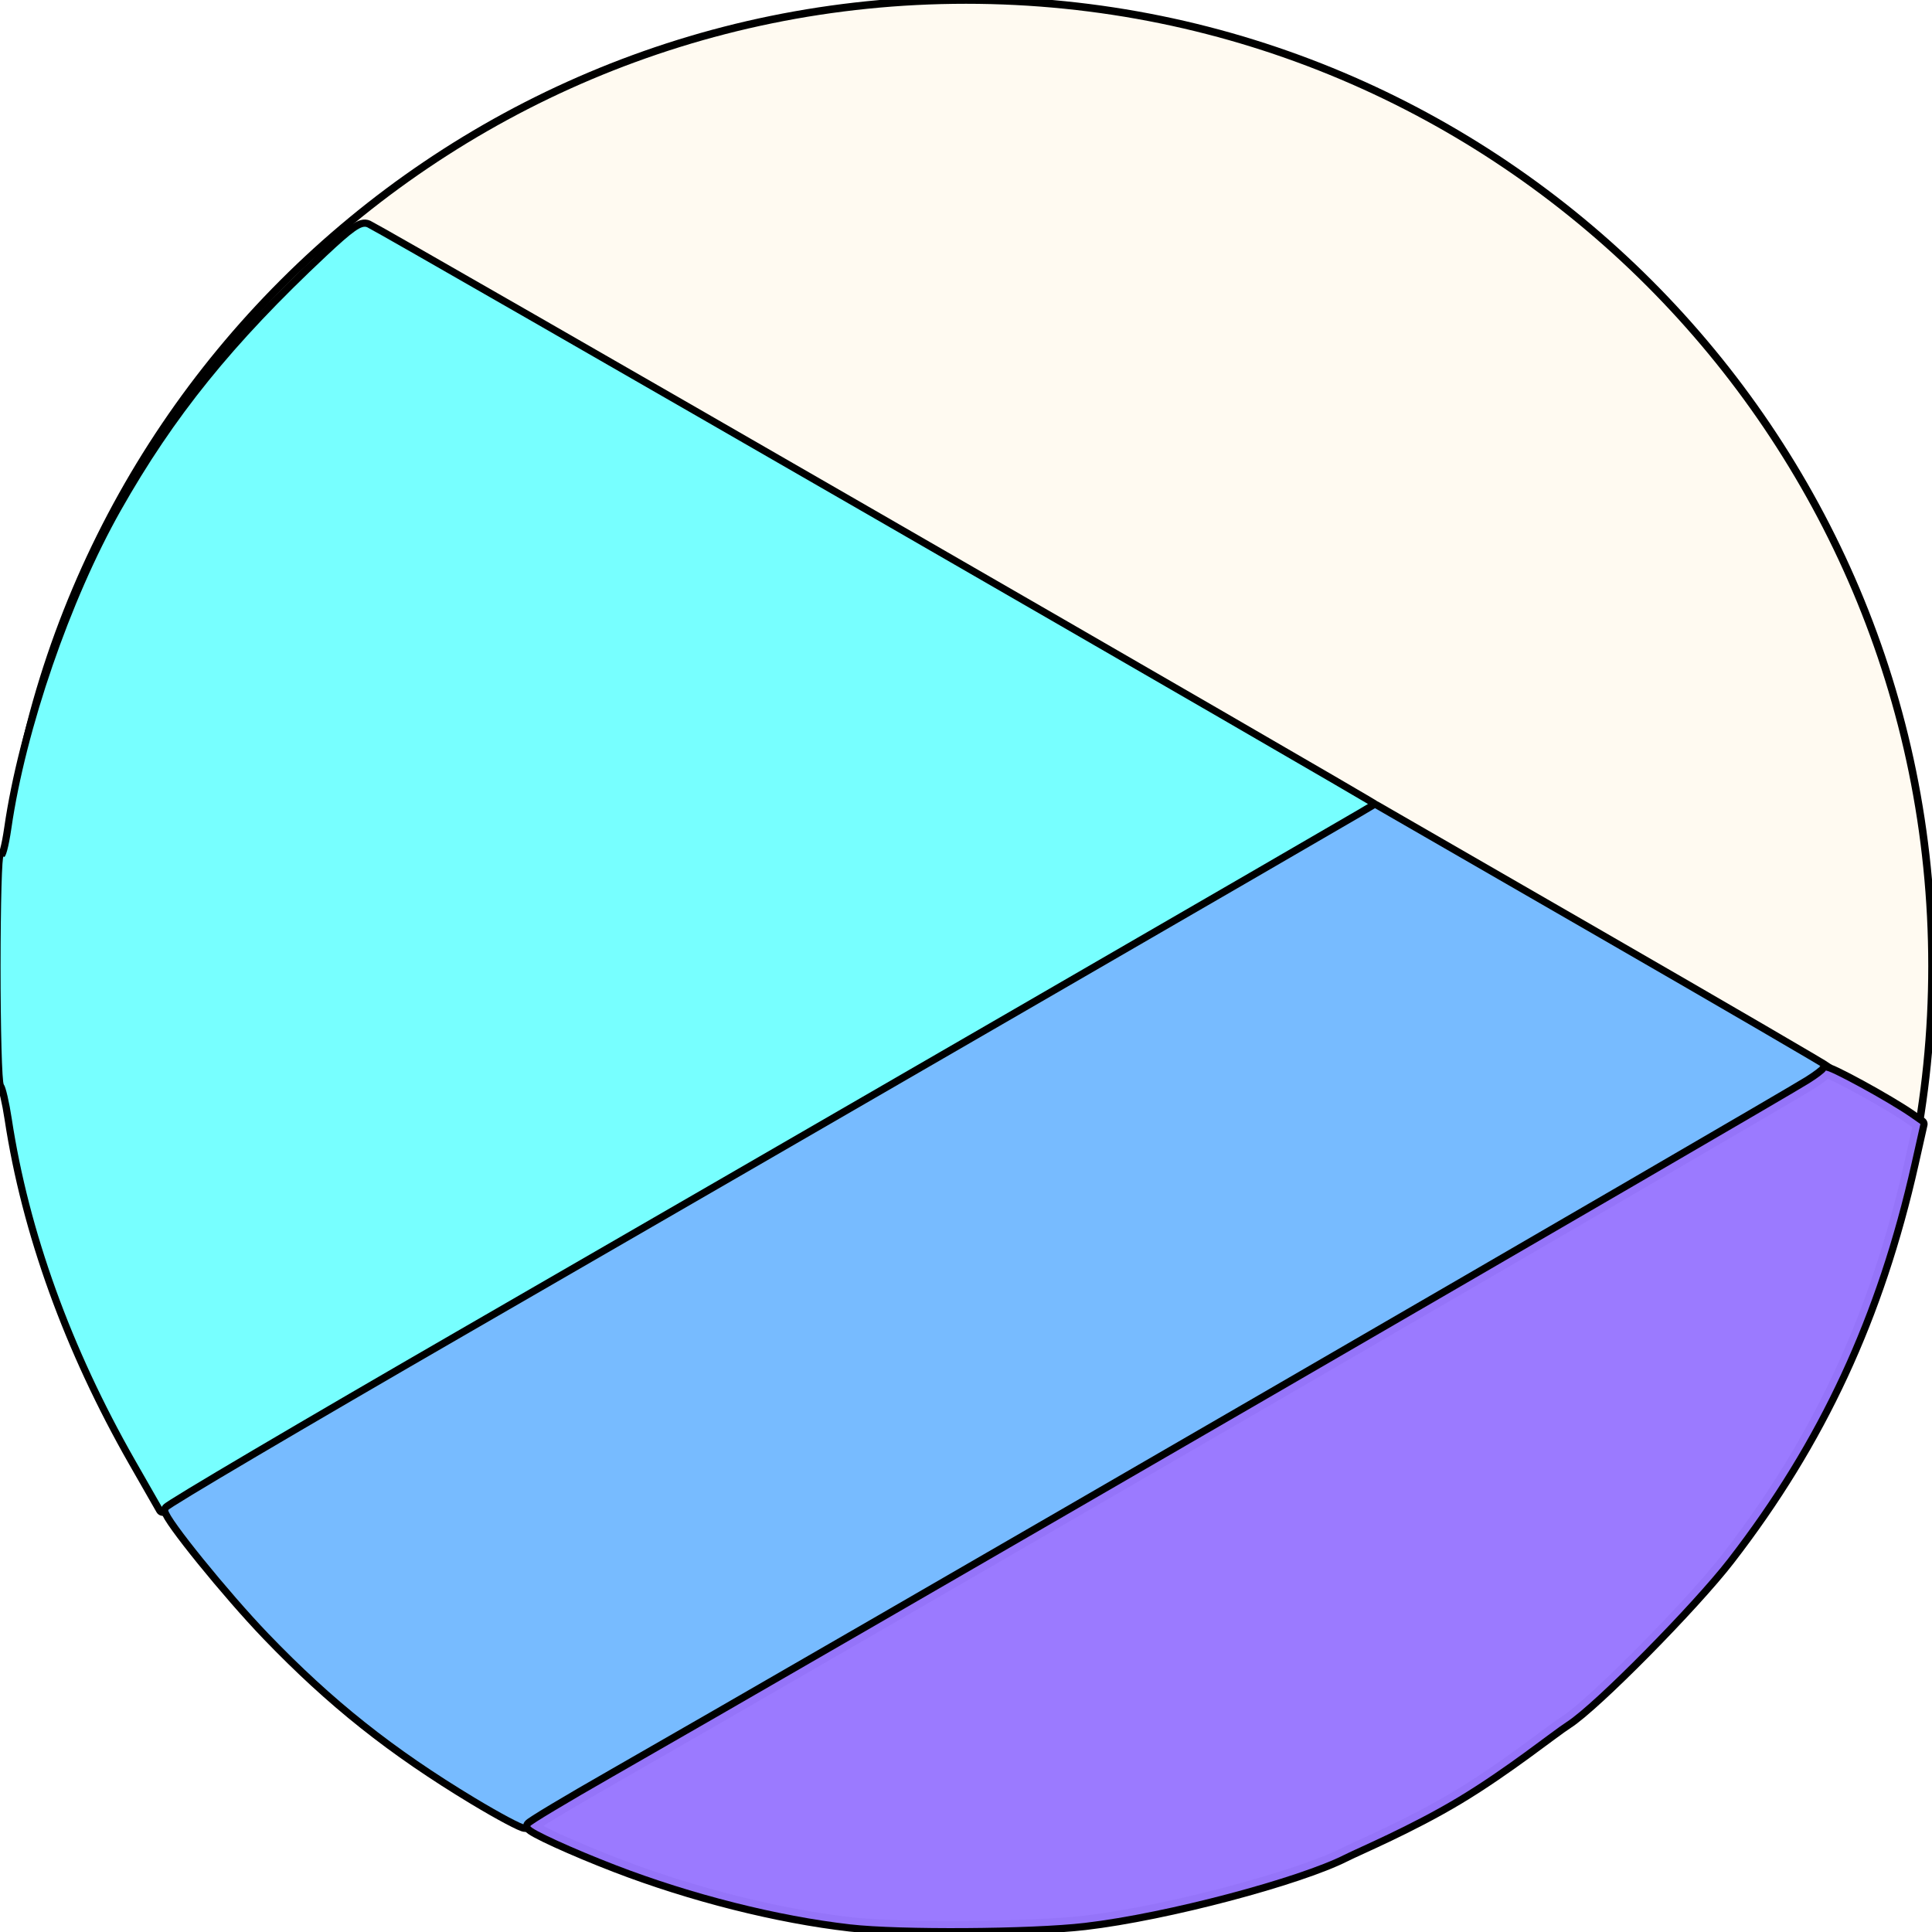
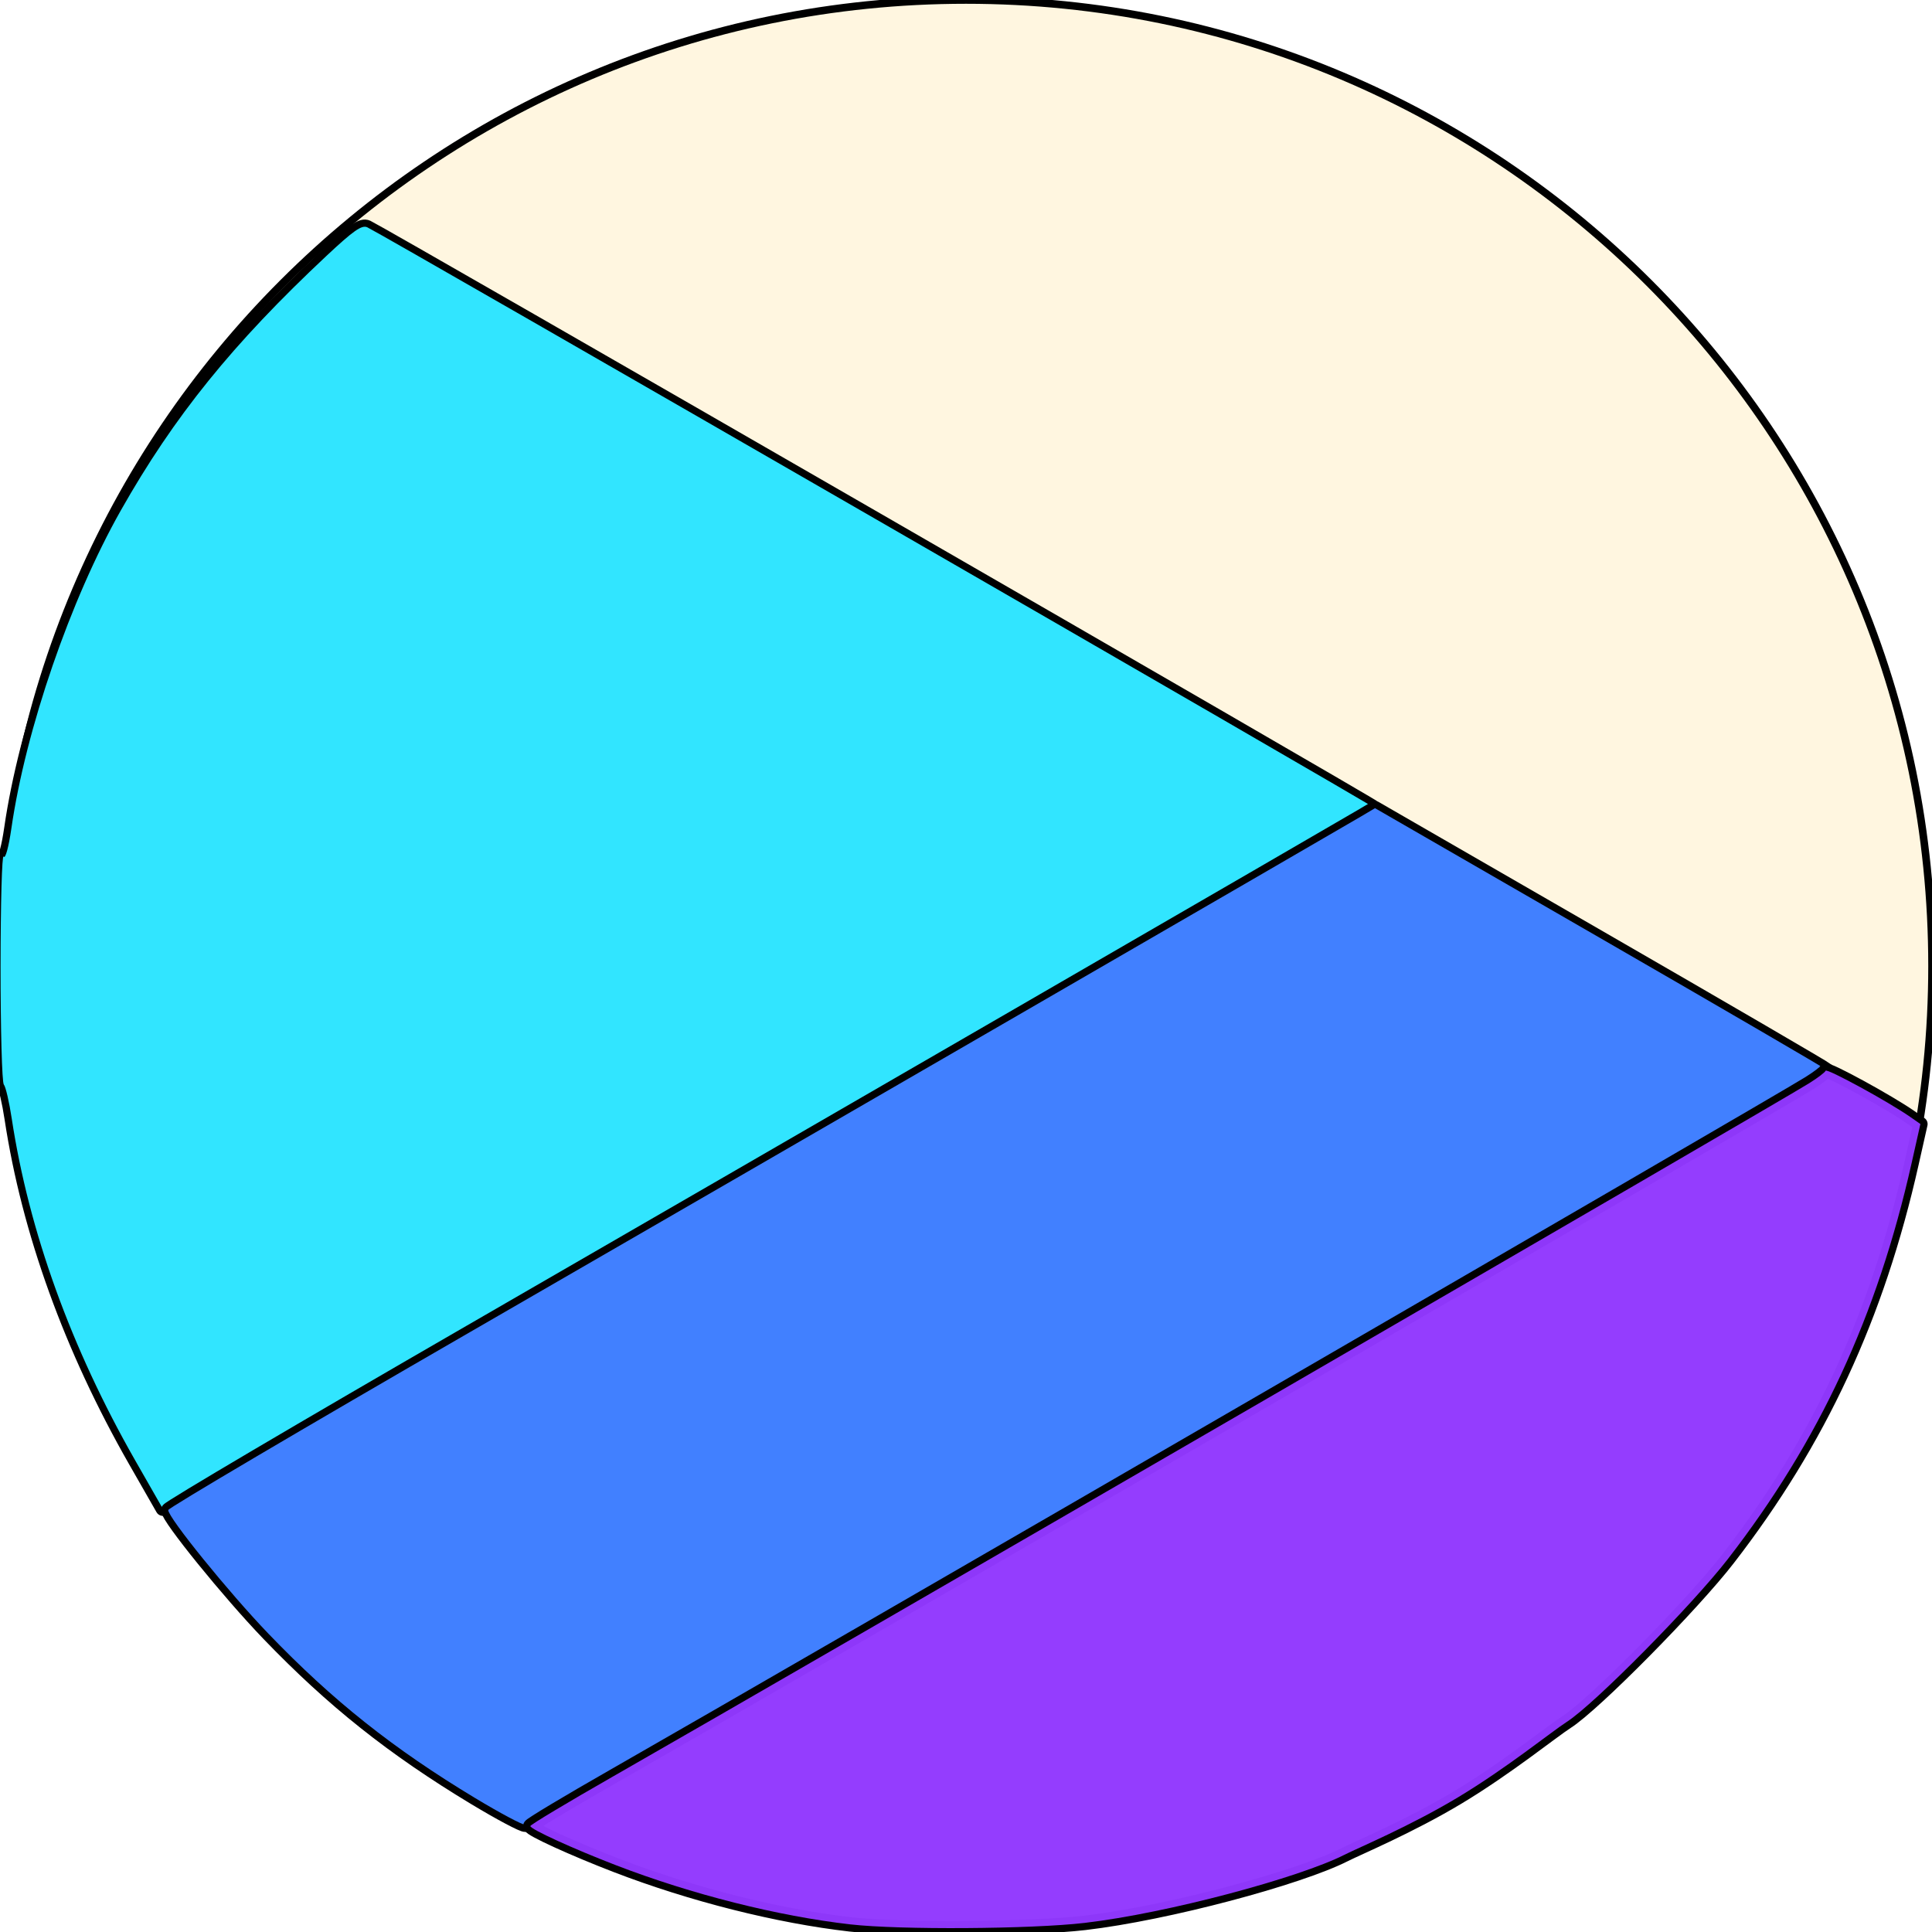
- <svg xmlns="http://www.w3.org/2000/svg" xmlns:ns1="http://www.openswatchbook.org/uri/2009/osb" xmlns:xlink="http://www.w3.org/1999/xlink" id="svg8" version="1.1" viewBox="0 0 67.733 67.733" height="256" width="256">
+ <svg xmlns="http://www.w3.org/2000/svg" xmlns:ns1="http://www.openswatchbook.org/uri/2009/osb" xmlns:xlink="http://www.w3.org/1999/xlink" width="256" height="256" viewBox="0 0 67.733 67.733" version="1.1" id="svg8">
  <defs id="defs2">
-     <linearGradient id="linearGradient997" ns1:paint="solid">
-       <stop style="stop-color:#77adfe;stop-opacity:1;" offset="0" id="stop995" />
+     <linearGradient ns1:paint="solid" id="linearGradient997">
+       <stop id="stop995" offset="0" style="stop-color:#77adfe;stop-opacity:1;" />
    </linearGradient>
-     <linearGradient id="linearGradient991" ns1:paint="solid">
-       <stop style="stop-color:#77adfe;stop-opacity:1;" offset="0" id="stop989" />
+     <linearGradient ns1:paint="solid" id="linearGradient991">
+       <stop id="stop989" offset="0" style="stop-color:#77adfe;stop-opacity:1;" />
    </linearGradient>
-     <linearGradient id="linearGradient985" ns1:paint="solid">
-       <stop style="stop-color:#77adfe;stop-opacity:1;" offset="0" id="stop983" />
+     <linearGradient ns1:paint="solid" id="linearGradient985">
+       <stop id="stop983" offset="0" style="stop-color:#77adfe;stop-opacity:1;" />
    </linearGradient>
-     <linearGradient id="linearGradient979" ns1:paint="solid">
-       <stop style="stop-color:#77adfe;stop-opacity:1;" offset="0" id="stop977" />
+     <linearGradient ns1:paint="solid" id="linearGradient979">
+       <stop id="stop977" offset="0" style="stop-color:#77adfe;stop-opacity:1;" />
    </linearGradient>
-     <linearGradient id="linearGradient973" ns1:paint="solid">
-       <stop style="stop-color:#77adfe;stop-opacity:1;" offset="0" id="stop971" />
+     <linearGradient ns1:paint="solid" id="linearGradient973">
+       <stop id="stop971" offset="0" style="stop-color:#77adfe;stop-opacity:1;" />
    </linearGradient>
-     <linearGradient id="linearGradient965" ns1:paint="solid">
-       <stop style="stop-color:#7786ff;stop-opacity:1;" offset="0" id="stop963" />
+     <linearGradient ns1:paint="solid" id="linearGradient965">
+       <stop id="stop963" offset="0" style="stop-color:#7786ff;stop-opacity:1;" />
    </linearGradient>
-     <linearGradient id="linearGradient959" ns1:paint="solid">
-       <stop style="stop-color:#7786ff;stop-opacity:1;" offset="0" id="stop957" />
+     <linearGradient ns1:paint="solid" id="linearGradient959">
+       <stop id="stop957" offset="0" style="stop-color:#7786ff;stop-opacity:1;" />
    </linearGradient>
-     <linearGradient id="linearGradient953" ns1:paint="solid">
-       <stop style="stop-color:#7786ff;stop-opacity:1;" offset="0" id="stop951" />
+     <linearGradient ns1:paint="solid" id="linearGradient953">
+       <stop id="stop951" offset="0" style="stop-color:#7786ff;stop-opacity:1;" />
    </linearGradient>
-     <linearGradient id="linearGradient947" ns1:paint="solid">
-       <stop style="stop-color:#7786ff;stop-opacity:1;" offset="0" id="stop945" />
+     <linearGradient ns1:paint="solid" id="linearGradient947">
+       <stop id="stop945" offset="0" style="stop-color:#7786ff;stop-opacity:1;" />
    </linearGradient>
-     <linearGradient id="linearGradient941" ns1:paint="solid">
-       <stop style="stop-color:#77a8ff;stop-opacity:1;" offset="0" id="stop939" />
+     <linearGradient ns1:paint="solid" id="linearGradient941">
+       <stop id="stop939" offset="0" style="stop-color:#77a8ff;stop-opacity:1;" />
    </linearGradient>
-     <linearGradient id="linearGradient935" ns1:paint="solid">
-       <stop style="stop-color:#77a8ff;stop-opacity:1;" offset="0" id="stop933" />
+     <linearGradient ns1:paint="solid" id="linearGradient935">
+       <stop id="stop933" offset="0" style="stop-color:#77a8ff;stop-opacity:1;" />
    </linearGradient>
-     <linearGradient id="linearGradient929" ns1:paint="solid">
-       <stop style="stop-color:#77a8ff;stop-opacity:1;" offset="0" id="stop927" />
+     <linearGradient ns1:paint="solid" id="linearGradient929">
+       <stop id="stop927" offset="0" style="stop-color:#77a8ff;stop-opacity:1;" />
    </linearGradient>
-     <linearGradient id="linearGradient923" ns1:paint="solid">
-       <stop style="stop-color:#77a8ff;stop-opacity:1;" offset="0" id="stop921" />
+     <linearGradient ns1:paint="solid" id="linearGradient923">
+       <stop id="stop921" offset="0" style="stop-color:#77a8ff;stop-opacity:1;" />
    </linearGradient>
-     <linearGradient id="linearGradient917" ns1:paint="solid">
-       <stop style="stop-color:#77caff;stop-opacity:1;" offset="0" id="stop915" />
+     <linearGradient ns1:paint="solid" id="linearGradient917">
+       <stop id="stop915" offset="0" style="stop-color:#77caff;stop-opacity:1;" />
    </linearGradient>
-     <linearGradient id="linearGradient911" ns1:paint="solid">
-       <stop style="stop-color:#77ecff;stop-opacity:1;" offset="0" id="stop909" />
+     <linearGradient ns1:paint="solid" id="linearGradient911">
+       <stop id="stop909" offset="0" style="stop-color:#77ecff;stop-opacity:1;" />
    </linearGradient>
-     <linearGradient id="linearGradient905" ns1:paint="solid">
-       <stop style="stop-color:#77fff0;stop-opacity:1;" offset="0" id="stop903" />
+     <linearGradient ns1:paint="solid" id="linearGradient905">
+       <stop id="stop903" offset="0" style="stop-color:#77fff0;stop-opacity:1;" />
    </linearGradient>
-     <linearGradient xlink:href="#linearGradient941" id="linearGradient913" x1="1.008" y1="34.168" x2="67.424" y2="34.168" gradientUnits="userSpaceOnUse" />
+     <linearGradient gradientUnits="userSpaceOnUse" y2="34.168" x2="67.424" y1="34.168" x1="1.008" id="linearGradient913" xlink:href="#linearGradient941" />
  </defs>
  <g id="layer1">
-     <circle style="opacity:0.997;fill:#fffaf1;fill-opacity:0.999;stroke-width:0.265;stroke-linejoin:bevel;stroke-miterlimit:4;stroke-dasharray:none;paint-order:markers fill stroke;stroke:#000000;stroke-opacity:1" id="path1001" cx="33.867" cy="33.867" r="33.867" />
-     <path style="font-variation-settings:normal;opacity:1;vector-effect:none;fill:#77ffff;fill-opacity:1;stroke:#000000;stroke-width:0.505;stroke-linecap:round;stroke-linejoin:round;stroke-miterlimit:4;stroke-dasharray:none;stroke-dashoffset:0;stroke-opacity:1;paint-order:markers stroke fill;stop-color:#000000;stop-opacity:1" d="M 4.74,51.2 C 2.492,47.262 1.013,43.168 0.412,39.219 0.323,38.631 0.198,38.093 0.134,38.023 0.07,37.953 0.019,36.089 0.02,33.88 0.021,31.671 0.069,29.939 0.127,30.03 0.188,30.125 0.303,29.706 0.4,29.035 0.902,25.57 2.468,21.021 4.235,17.896 6.098,14.601 8.162,12.046 11.446,8.97 12.393,8.083 12.684,7.879 12.877,7.969 13.424,8.223 48.188,28.266 48.189,28.328 48.189,28.364 38.85,33.777 27.435,40.355 16.02,46.933 6.462,52.445 6.194,52.603 l -0.487,0.288 z" id="path1041" />
-     <path transform="scale(0.2645833)" style="font-variation-settings:normal;opacity:1;vector-effect:none;fill:#77bbff;fill-opacity:1;stroke:#000000;stroke-width:1.909;stroke-linecap:round;stroke-linejoin:round;stroke-miterlimit:4;stroke-dasharray:none;stroke-dashoffset:0;stroke-opacity:1;paint-order:markers stroke fill;stop-color:#000000;stop-opacity:1" d="M 62.95,238.247 C 52.087,231.697 44.078,225.329 35.574,216.479 c -5.253,-5.468 -13.283,-15.375 -13.283,-16.389 0,-0.27 18.012,-10.892 40.027,-23.604 39.68,-22.913 114.64,-66.293 118.085,-68.336 l 1.791,-1.063 29.743,17.153 c 16.358,9.434 29.91,17.327 30.114,17.54 0.335,0.35 -171.029,99.727 -172.444,100.004 -0.328,0.064 -3.324,-1.528 -6.657,-3.538 z" id="path1043" />
-     <path style="font-variation-settings:normal;opacity:1;vector-effect:none;fill:#9977ff;fill-opacity:0.976;stroke:#000000;stroke-width:1.909;stroke-linecap:round;stroke-linejoin:round;stroke-miterlimit:4;stroke-dasharray:none;stroke-dashoffset:0;stroke-opacity:1;paint-order:markers stroke fill;stop-color:#000000;stop-opacity:1" d="m 112.7,254.994 c -9.634,-1.1 -21.036,-3.975 -31.045,-7.829 -5.731,-2.207 -11.381,-4.791 -11.381,-5.204 0,-0.174 4.943,-3.138 10.985,-6.588 24.62,-14.057 153.705,-88.87 158.468,-91.843 1.111,-0.693 2.09,-1.436 2.175,-1.651 0.145,-0.364 8.349,4.116 11.253,6.146 l 1.307,0.913 -1.169,5.2 c -4.554,20.262 -12.211,36.758 -24.332,52.426 -4.671,6.038 -17.689,19.243 -21.348,21.589 -1.96,1.257 -7.991,6.137 -14.411,9.994 -6.419,3.858 -13.227,6.693 -15.056,7.62 -6.032,3.055 -23.455,7.743 -34.414,9.025 -7.082,0.828 -24.542,0.941 -31.032,0.2 z" id="path1045" transform="scale(0.2645833)" />
+     <circle r="33.867" cy="33.867" cx="33.867" id="path1001" style="opacity:0.997;fill:#fff6e0;fill-opacity:0.999;stroke-width:0.265;stroke-linejoin:bevel;stroke-miterlimit:4;stroke-dasharray:none;paint-order:markers fill stroke;stroke:#000000;stroke-opacity:1" />
+     <path id="path1041" d="M 4.74,51.2 C 2.492,47.262 1.013,43.168 0.412,39.219 0.323,38.631 0.198,38.093 0.134,38.023 0.07,37.953 0.019,36.089 0.02,33.88 0.021,31.671 0.069,29.939 0.127,30.03 0.188,30.125 0.303,29.706 0.4,29.035 0.902,25.57 2.468,21.021 4.235,17.896 6.098,14.601 8.162,12.046 11.446,8.97 12.393,8.083 12.684,7.879 12.877,7.969 13.424,8.223 48.188,28.266 48.189,28.328 48.189,28.364 38.85,33.777 27.435,40.355 16.02,46.933 6.462,52.445 6.194,52.603 l -0.487,0.288 z" style="font-variation-settings:normal;opacity:1;vector-effect:none;fill:#31e5ff;fill-opacity:1;stroke:#000000;stroke-width:0.505;stroke-linecap:round;stroke-linejoin:round;stroke-miterlimit:4;stroke-dasharray:none;stroke-dashoffset:0;stroke-opacity:1;paint-order:markers stroke fill;stop-color:#000000;stop-opacity:1" />
+     <path id="path1043" d="M 62.95,238.247 C 52.087,231.697 44.078,225.329 35.574,216.479 c -5.253,-5.468 -13.283,-15.375 -13.283,-16.389 0,-0.27 18.012,-10.892 40.027,-23.604 39.68,-22.913 114.64,-66.293 118.085,-68.336 l 1.791,-1.063 29.743,17.153 c 16.358,9.434 29.91,17.327 30.114,17.54 0.335,0.35 -171.029,99.727 -172.444,100.004 -0.328,0.064 -3.324,-1.528 -6.657,-3.538 z" style="font-variation-settings:normal;opacity:1;vector-effect:none;fill:#4180ff;fill-opacity:1;stroke:#000000;stroke-width:1.909;stroke-linecap:round;stroke-linejoin:round;stroke-miterlimit:4;stroke-dasharray:none;stroke-dashoffset:0;stroke-opacity:1;paint-order:markers stroke fill;stop-color:#000000;stop-opacity:1" transform="scale(0.2645833)" />
+     <path transform="scale(0.2645833)" id="path1045" d="m 112.7,254.994 c -9.634,-1.1 -21.036,-3.975 -31.045,-7.829 -5.731,-2.207 -11.381,-4.791 -11.381,-5.204 0,-0.174 4.943,-3.138 10.985,-6.588 24.62,-14.057 153.705,-88.87 158.468,-91.843 1.111,-0.693 2.09,-1.436 2.175,-1.651 0.145,-0.364 8.349,4.116 11.253,6.146 l 1.307,0.913 -1.169,5.2 c -4.554,20.262 -12.211,36.758 -24.332,52.426 -4.671,6.038 -17.689,19.243 -21.348,21.589 -1.96,1.257 -7.991,6.137 -14.411,9.994 -6.419,3.858 -13.227,6.693 -15.056,7.62 -6.032,3.055 -23.455,7.743 -34.414,9.025 -7.082,0.828 -24.542,0.941 -31.032,0.2 z" style="font-variation-settings:normal;opacity:1;vector-effect:none;fill:#9139ff;fill-opacity:0.976;stroke:#000000;stroke-width:1.909;stroke-linecap:round;stroke-linejoin:round;stroke-miterlimit:4;stroke-dasharray:none;stroke-dashoffset:0;stroke-opacity:1;paint-order:markers stroke fill;stop-color:#000000;stop-opacity:1" />
  </g>
</svg>
